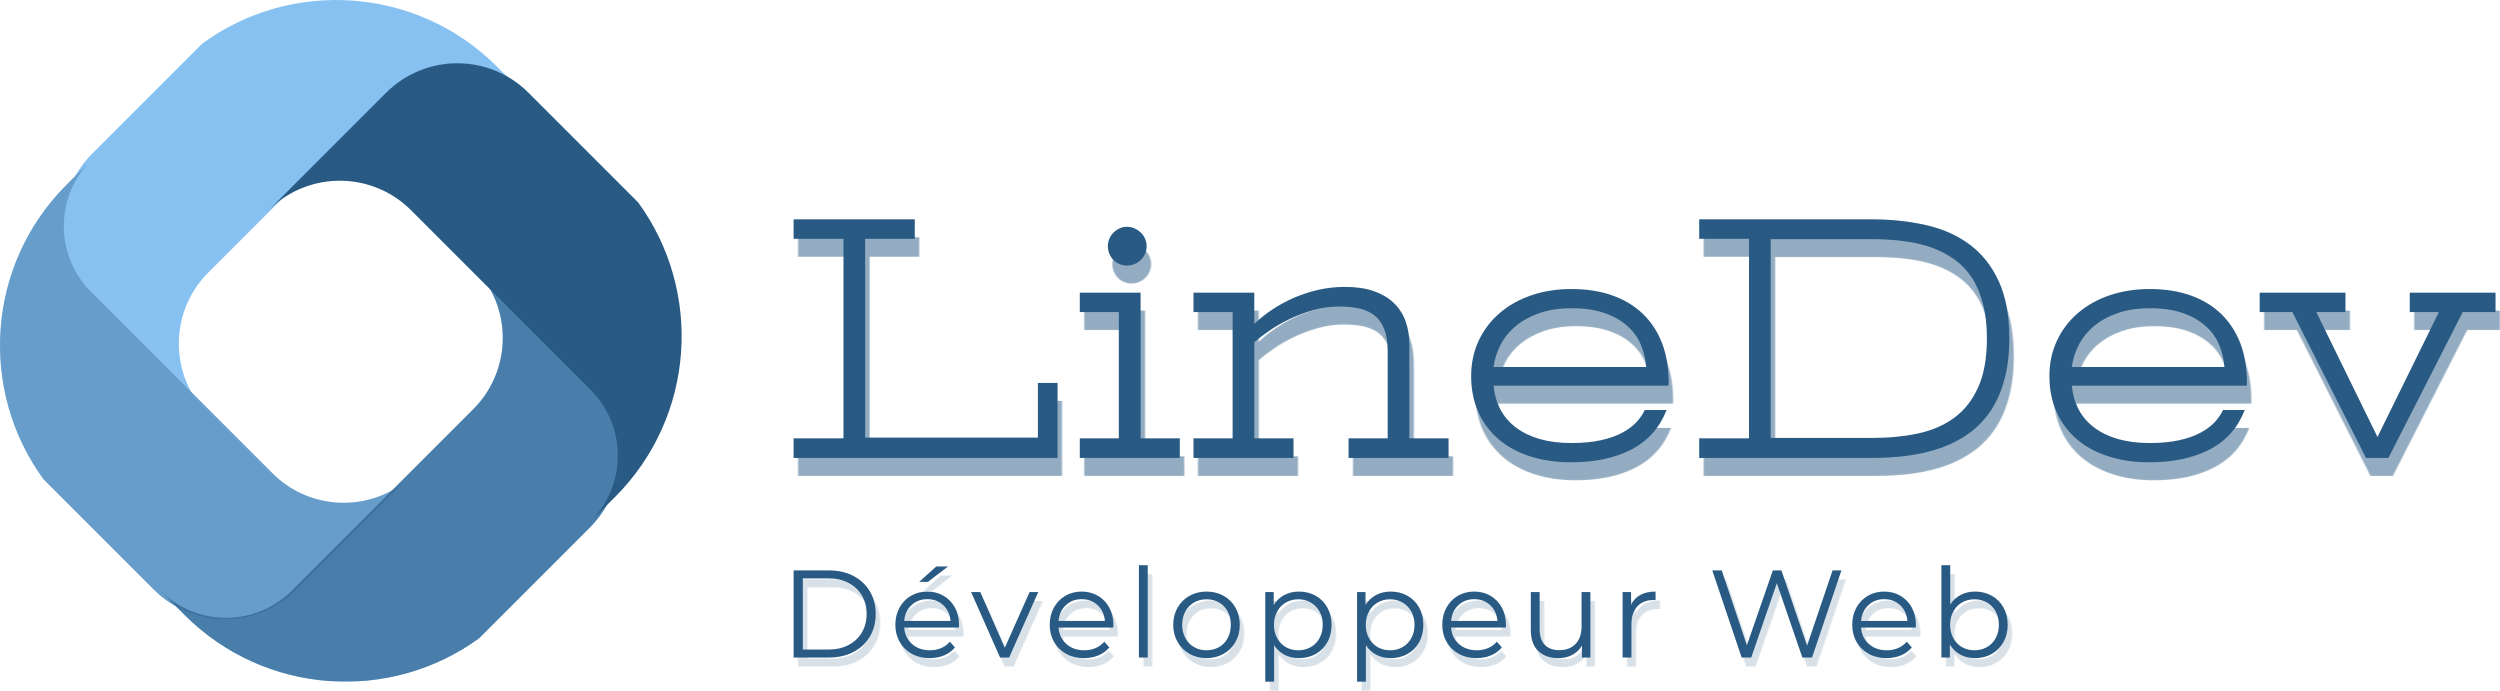
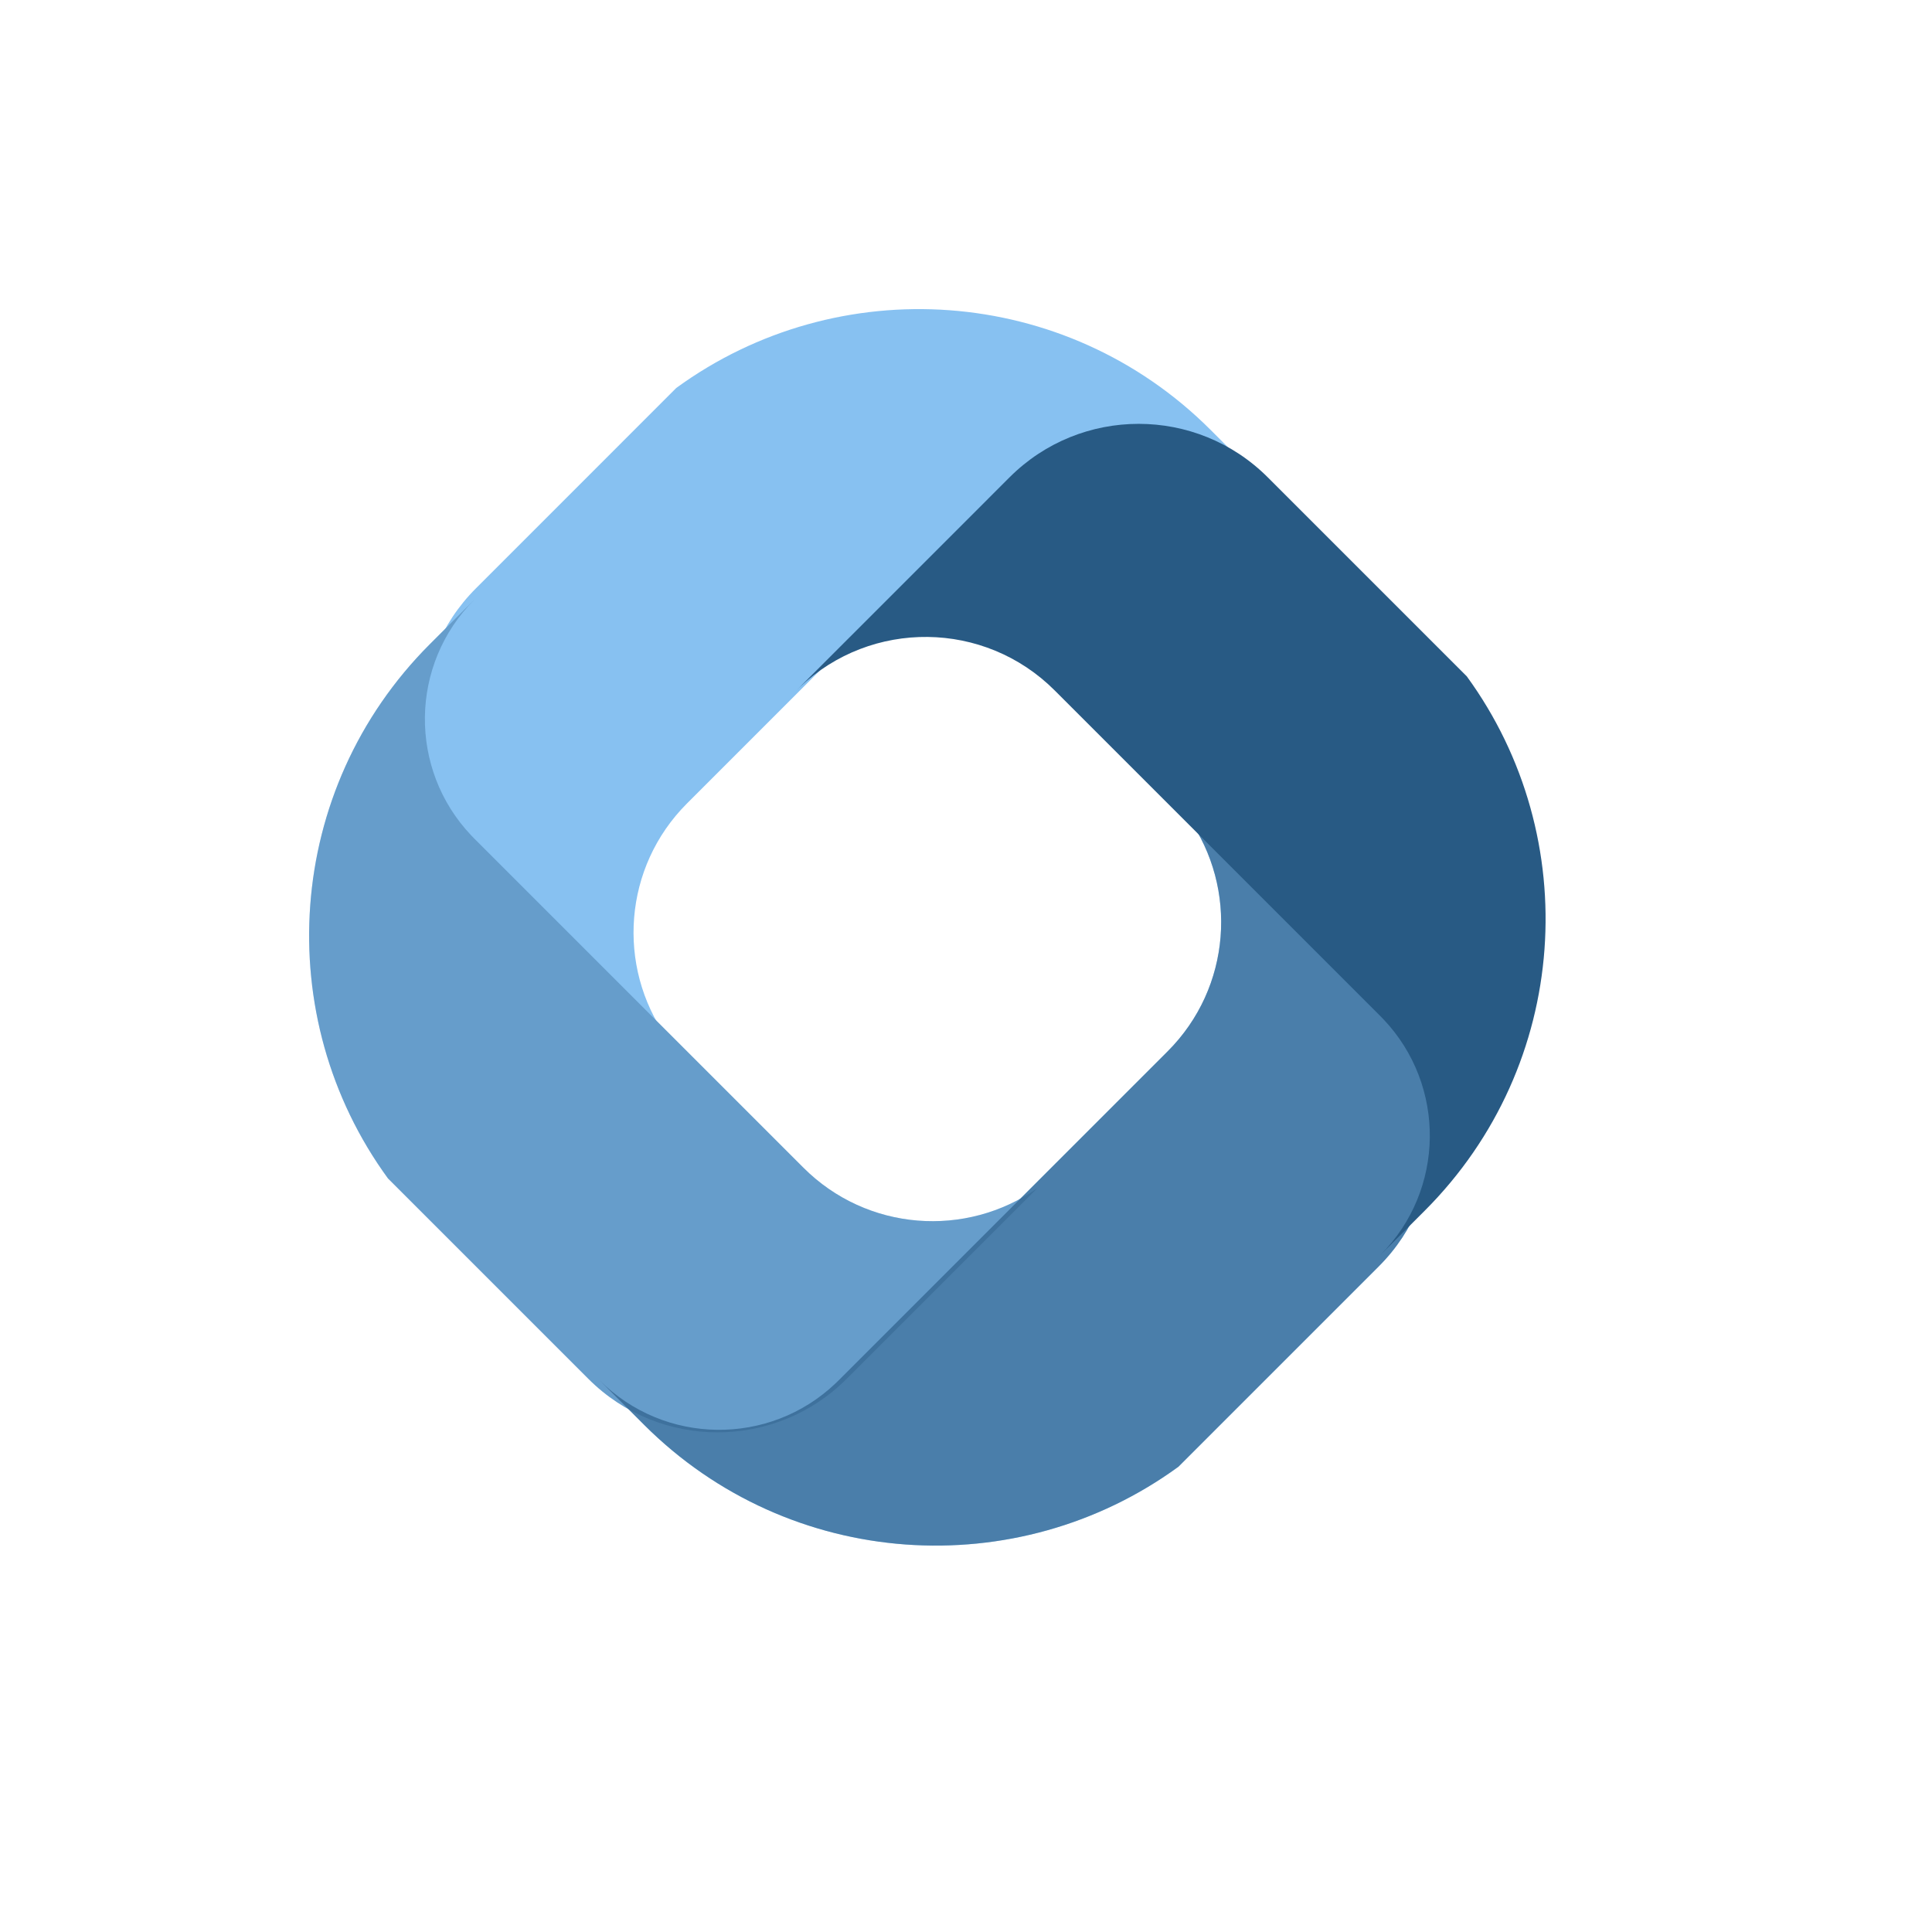
- <svg xmlns="http://www.w3.org/2000/svg" viewBox="486.402 375.402 558.196 154.197" width="5000" height="1381.206" preserveAspectRatio="none">
-   <defs />
+ <svg xmlns="http://www.w3.org/2000/svg" viewBox="250 250 250" width="250" height="250" preserveAspectRatio="none">
  <style>.a--NKmLRcc0filter-floo {flood-color:#285A84;flood-opacity:0.5;}.a6izo4zJpcolor
        {fill:#285A84;fill-opacity:1;}.a6izo4zJpstrokeColor-str {stroke:#FFA8C5;stroke-opacity:1;}.aD6z1nYkhcolor
        {fill:#285A84;fill-opacity:1;}.aD6z1nYkhstrokeColor-str {stroke:#FFA8C5;stroke-opacity:1;}.aIptOCySncolors-0
        {fill:#87C1F1;fill-opacity:1;}.aIptOCySncolors-1 {fill:#285A84;fill-opacity:1;}.aZRQPZ4OM70filter-floo
        {flood-color:#285A84;flood-opacity:0.18;}
    </style>
-   <defs>
-     <filter x="-1000" y="-1000" width="5000" height="5000" id="ZRQPZ4OM7" filterUnits="userSpaceOnUse" primitiveUnits="userSpaceOnUse" color-interpolation-filters="sRGB">
-       <feGaussianBlur in="SourceGraphic" stdDeviation="0" />
-       <feOffset dx="1" dy="2" result="QShpRgXCBfp" />
-       <feFlood flood-color="#285A84" flood-opacity="0.18" in="QShpRgXCBfp" />
-       <feComposite in2="QShpRgXCBfp" operator="in" result="Ptkqo8TwyGo" />
-       <feMerge result="a90hBckAxV4Z">
-         <feMergeNode in="Ptkqo8TwyGo" />
-         <feMergeNode in="SourceGraphic" />
-       </feMerge>
-     </filter>
-     <filter x="-1000" y="-1000" width="5000" height="5000" id="--NKmLRcc" filterUnits="userSpaceOnUse" primitiveUnits="userSpaceOnUse" color-interpolation-filters="sRGB">
-       <feGaussianBlur in="SourceGraphic" stdDeviation="0" />
-       <feOffset dx="1" dy="4" result="-Tc5XgREk8O" />
-       <feFlood flood-color="#285A84" flood-opacity="0.5" in="-Tc5XgREk8O" />
-       <feComposite in2="-Tc5XgREk8O" operator="in" result="ZkkLIeZVeUh" />
-       <feMerge result="a2334jSApKap">
-         <feMergeNode in="ZkkLIeZVeUh" />
-         <feMergeNode in="SourceGraphic" />
-       </feMerge>
-     </filter>
-   </defs>
-   <g opacity="1" transform="rotate(0 486.402 375.4016)">
-     <svg width="152.196" height="152.197" x="486.402" y="375.402" version="1.1" preserveAspectRatio="none" viewBox="19.999 19.998 160.001 160.002">
+   <g opacity="1">
+     <svg width="250" height="250" x="20" y="20" version="1.1" preserveAspectRatio="none" viewBox="250 250 250">
      <g transform="matrix(1 0 0 1 0 0)">
        <g>
          <path clip-rule="evenodd" fill-rule="evenodd" d="M158.424 110.443c9.227 9.227 9.227 24.187 0 33.414l-25.94 25.94c-20.875 15.221-50.3 13.41-69.142-5.432l-5.755-5.754c8.408 8.407 21.957 8.54 30.528.4l.41-.401 42.572-42.572c8.246-8.246 9.124-21.069 2.632-30.289l24.695 24.695z" data-color="1" class="aIptOCySncolors-0" />
          <path clip-rule="evenodd" fill-rule="evenodd" d="M89.555 158.425c-9.227 9.227-24.187 9.227-33.414 0l-25.94-25.94c-15.221-20.876-13.41-50.3 5.432-69.143l5.754-5.754c-8.407 8.407-8.54 21.956-.4 30.527l.401.41L83.961 131.1c8.246 8.245 21.069 9.123 30.289 2.63l-24.695 24.696z" data-color="1" class="aIptOCySncolors-0" />
          <path clip-rule="evenodd" fill-rule="evenodd" d="M41.573 89.555c-9.227-9.227-9.227-24.186 0-33.413L67.513 30.2c20.876-15.22 50.3-13.41 69.143 5.433l5.754 5.754c-8.407-8.408-21.956-8.541-30.527-.4l-.41.4L68.9 83.962c-8.246 8.246-9.123 21.07-2.632 30.29L41.573 89.554z" data-color="1" class="aIptOCySncolors-0" />
          <path opacity=".648" clip-rule="evenodd" fill-rule="evenodd" d="M158.424 110.444c9.227 9.227 9.227 24.187 0 33.414l-25.94 25.94c-20.876 15.221-50.3 13.41-69.143-5.432l-5.754-5.754c8.407 8.407 21.956 8.54 30.527.4l.41-.401 42.574-42.573c8.245-8.246 9.123-21.069 2.63-30.289l24.696 24.695z" data-color="2" class="aIptOCySncolors-1" />
          <path clip-rule="evenodd" fill-rule="evenodd" opacity=".351" d="M89.556 158.426c-9.227 9.227-24.187 9.227-33.414 0l-25.94-25.94c-15.221-20.876-13.41-50.3 5.432-69.143l5.754-5.754c-8.407 8.407-8.54 21.956-.4 30.527l.401.41L83.962 131.1c8.245 8.246 21.069 9.123 30.289 2.632l-24.695 24.695z" data-color="2" class="aIptOCySncolors-1" />
          <path clip-rule="evenodd" fill-rule="evenodd" d="M110.634 41.766c9.227-9.227 24.187-9.227 33.414 0l25.75 25.749c15.22 20.876 13.41 50.3-5.433 69.143l-5.755 5.754c8.408-8.407 8.542-21.956.4-30.527l-.4-.41-42.135-42.136c-9.085-9.085-23.728-9.225-32.983-.419l-.43.42 27.572-27.574z" data-color="2" class="aIptOCySncolors-1" />
        </g>
      </g>
    </svg>
  </g>
-   <g filter="url(#ZRQPZ4OM7)">
-     <g opacity="1" transform="rotate(0 663.5977 501.5983)">
-       <svg width="271.08" height="26" x="663.598" y="501.598" version="1.1" preserveAspectRatio="none" viewBox="4.56 -29.68 390.44 37.44">
-         <g transform="matrix(1 0 0 1 0 0)" class="a6izo4zJpcolor">
-           <path id="id-6izo4zJp15" d="M4.56 0L4.56-28L15.96-28Q20.40-28 23.80-26.22Q27.20-24.44 29.08-21.26Q30.96-18.08 30.96-14L30.96-14Q30.96-9.92 29.08-6.74Q27.20-3.56 23.80-1.78Q20.40 0 15.96 0L15.96 0L4.56 0ZM7.52-2.56L15.80-2.56Q19.48-2.56 22.24-4.02Q25-5.48 26.52-8.06Q28.04-10.64 28.04-14L28.04-14Q28.04-17.36 26.52-19.94Q25-22.52 22.24-23.98Q19.48-25.44 15.80-25.44L15.80-25.44L7.52-25.44L7.52-2.56Z M57.76-10.52L57.72-9.64L40.12-9.64Q40.36-6.36 42.64-4.34Q44.92-2.32 48.40-2.32L48.40-2.32Q50.36-2.32 52-3.02Q53.64-3.72 54.84-5.08L54.84-5.08L56.44-3.24Q55.04-1.56 52.94-0.68Q50.84 0.20 48.32 0.20L48.32 0.20Q45.08 0.20 42.58-1.18Q40.08-2.56 38.68-5Q37.28-7.44 37.28-10.52L37.28-10.52Q37.28-13.60 38.62-16.04Q39.96-18.48 42.30-19.84Q44.64-21.20 47.56-21.20L47.56-21.20Q50.48-21.20 52.80-19.84Q55.12-18.48 56.44-16.06Q57.76-13.64 57.76-10.52L57.76-10.52ZM47.56-18.76Q44.52-18.76 42.46-16.82Q40.40-14.88 40.12-11.76L40.12-11.76L55.04-11.76Q54.76-14.88 52.70-16.82Q50.64-18.76 47.56-18.76L47.56-18.76ZM44.96-24.32L50.44-29.28L54.24-29.28L47.76-24.32L44.96-24.32Z M80.44-21.04L83.24-21.04L73.88 0L70.96 0L61.64-21.04L64.60-21.04L72.48-3.12L80.44-21.04Z M107.40-10.52L107.36-9.64L89.76-9.64Q90.00-6.36 92.28-4.34Q94.56-2.32 98.04-2.32L98.04-2.32Q100.00-2.32 101.64-3.02Q103.28-3.72 104.48-5.08L104.48-5.08L106.08-3.24Q104.68-1.56 102.58-0.68Q100.48 0.20 97.96 0.20L97.96 0.20Q94.72 0.20 92.22-1.18Q89.72-2.56 88.32-5Q86.92-7.44 86.92-10.52L86.92-10.52Q86.92-13.60 88.26-16.04Q89.60-18.48 91.94-19.84Q94.28-21.20 97.20-21.20L97.20-21.20Q100.12-21.20 102.44-19.84Q104.76-18.48 106.08-16.06Q107.40-13.64 107.40-10.52L107.40-10.52ZM97.20-18.76Q94.16-18.76 92.10-16.82Q90.04-14.88 89.76-11.76L89.76-11.76L104.68-11.76Q104.40-14.88 102.34-16.82Q100.28-18.76 97.20-18.76L97.20-18.76Z M115.60 0L115.60-29.68L118.44-29.68L118.44 0L115.60 0Z M137.36 0.20Q134.32 0.20 131.88-1.18Q129.44-2.56 128.04-5Q126.64-7.44 126.64-10.52L126.64-10.52Q126.64-13.60 128.04-16.04Q129.44-18.48 131.88-19.84Q134.32-21.20 137.36-21.20L137.36-21.20Q140.40-21.20 142.84-19.84Q145.28-18.48 146.66-16.04Q148.04-13.60 148.04-10.52L148.04-10.52Q148.04-7.44 146.66-5Q145.28-2.56 142.84-1.18Q140.40 0.20 137.36 0.20L137.36 0.20ZM137.36-2.32Q139.60-2.32 141.38-3.34Q143.16-4.36 144.16-6.24Q145.16-8.12 145.16-10.52L145.16-10.52Q145.16-12.92 144.16-14.80Q143.16-16.68 141.38-17.70Q139.60-18.72 137.36-18.72L137.36-18.72Q135.12-18.72 133.34-17.70Q131.56-16.68 130.54-14.80Q129.52-12.92 129.52-10.52L129.52-10.52Q129.52-8.12 130.54-6.24Q131.56-4.36 133.34-3.34Q135.12-2.32 137.36-2.32L137.36-2.32Z M167.08-21.20Q170.04-21.20 172.44-19.86Q174.84-18.52 176.20-16.08Q177.56-13.64 177.56-10.52L177.56-10.52Q177.56-7.36 176.20-4.92Q174.84-2.48 172.46-1.14Q170.08 0.20 167.08 0.20L167.08 0.20Q164.52 0.20 162.46-0.86Q160.40-1.92 159.08-3.96L159.08-3.96L159.08 7.76L156.24 7.76L156.24-21.04L158.96-21.04L158.96-16.88Q160.24-18.96 162.34-20.08Q164.44-21.20 167.08-21.20L167.08-21.20ZM166.88-2.32Q169.08-2.32 170.88-3.34Q172.68-4.36 173.70-6.24Q174.72-8.12 174.72-10.52L174.72-10.52Q174.72-12.92 173.70-14.78Q172.68-16.64 170.88-17.68Q169.08-18.72 166.88-18.72L166.88-18.72Q164.64-18.72 162.86-17.68Q161.08-16.64 160.06-14.78Q159.04-12.92 159.04-10.52L159.04-10.52Q159.04-8.12 160.06-6.24Q161.08-4.36 162.86-3.34Q164.64-2.32 166.88-2.32L166.88-2.32Z M196.60-21.20Q199.56-21.20 201.96-19.86Q204.36-18.52 205.72-16.08Q207.08-13.64 207.08-10.52L207.08-10.52Q207.08-7.36 205.72-4.92Q204.36-2.48 201.98-1.14Q199.60 0.20 196.60 0.20L196.60 0.20Q194.04 0.20 191.98-0.86Q189.92-1.92 188.60-3.96L188.60-3.96L188.60 7.76L185.76 7.76L185.76-21.04L188.48-21.04L188.48-16.88Q189.76-18.96 191.86-20.08Q193.96-21.20 196.60-21.20L196.60-21.20ZM196.40-2.32Q198.60-2.32 200.40-3.34Q202.20-4.36 203.22-6.24Q204.24-8.12 204.24-10.52L204.24-10.52Q204.24-12.92 203.22-14.78Q202.20-16.64 200.40-17.68Q198.60-18.72 196.40-18.72L196.40-18.72Q194.16-18.72 192.38-17.68Q190.60-16.64 189.58-14.78Q188.56-12.92 188.56-10.52L188.56-10.52Q188.56-8.12 189.58-6.24Q190.60-4.36 192.38-3.34Q194.16-2.32 196.40-2.32L196.40-2.32Z M233.64-10.52L233.60-9.64L216.00-9.64Q216.24-6.36 218.52-4.34Q220.80-2.32 224.28-2.32L224.28-2.32Q226.24-2.32 227.88-3.02Q229.52-3.72 230.72-5.08L230.72-5.08L232.32-3.24Q230.92-1.56 228.82-0.68Q226.72 0.20 224.20 0.20L224.20 0.20Q220.96 0.20 218.46-1.18Q215.96-2.56 214.56-5Q213.16-7.44 213.16-10.52L213.16-10.52Q213.16-13.60 214.50-16.04Q215.84-18.48 218.18-19.84Q220.52-21.20 223.44-21.20L223.44-21.20Q226.36-21.20 228.68-19.84Q231.00-18.48 232.32-16.06Q233.64-13.64 233.64-10.52L233.64-10.52ZM223.44-18.76Q220.40-18.76 218.34-16.82Q216.28-14.88 216.00-11.76L216.00-11.76L230.92-11.76Q230.64-14.88 228.58-16.82Q226.52-18.76 223.44-18.76L223.44-18.76Z M257.96-21.04L260.80-21.04L260.80 0L258.08 0L258.08-3.84Q256.96-1.92 255.00-0.86Q253.04 0.20 250.52 0.20L250.52 0.20Q246.40 0.20 244.02-2.10Q241.64-4.40 241.64-8.84L241.64-8.84L241.64-21.04L244.48-21.04L244.48-9.12Q244.48-5.80 246.12-4.08Q247.76-2.36 250.80-2.36L250.80-2.36Q254.12-2.36 256.04-4.38Q257.96-6.40 257.96-10L257.96-10L257.96-21.04Z M273.88-16.92Q274.88-19.04 276.86-20.12Q278.84-21.20 281.76-21.20L281.76-21.20L281.76-18.44L281.08-18.48Q277.76-18.48 275.88-16.44Q274.00-14.40 274.00-10.72L274.00-10.72L274.00 0L271.16 0L271.16-21.04L273.88-21.04L273.88-16.92Z M338.68-28L341.52-28L332.08 0L328.96 0L320.76-23.88L312.52 0L309.44 0L300.00-28L303.04-28L311.12-3.92L319.48-28L322.24-28L330.48-3.80L338.68-28Z M365.48-10.52L365.44-9.64L347.84-9.64Q348.08-6.36 350.36-4.34Q352.64-2.32 356.12-2.32L356.12-2.32Q358.08-2.32 359.72-3.02Q361.36-3.72 362.56-5.08L362.56-5.08L364.16-3.24Q362.76-1.56 360.66-0.68Q358.56 0.20 356.04 0.20L356.04 0.20Q352.80 0.20 350.30-1.18Q347.80-2.56 346.40-5Q345-7.44 345-10.52L345-10.52Q345-13.60 346.34-16.04Q347.68-18.48 350.02-19.84Q352.36-21.20 355.28-21.20L355.28-21.20Q358.20-21.20 360.52-19.84Q362.84-18.48 364.16-16.06Q365.48-13.64 365.48-10.52L365.48-10.52ZM355.28-18.76Q352.24-18.76 350.18-16.82Q348.12-14.88 347.84-11.76L347.84-11.76L362.76-11.76Q362.48-14.88 360.42-16.82Q358.36-18.76 355.28-18.76L355.28-18.76Z M384.52-21.20Q387.48-21.20 389.88-19.86Q392.28-18.52 393.64-16.08Q395-13.64 395-10.52L395-10.52Q395-7.40 393.64-4.96Q392.28-2.52 389.88-1.16Q387.48 0.20 384.52 0.20L384.52 0.20Q381.88 0.20 379.78-0.92Q377.68-2.04 376.40-4.16L376.40-4.16L376.40 0L373.68 0L373.68-29.68L376.52-29.68L376.52-17.04Q377.84-19.08 379.90-20.14Q381.96-21.20 384.52-21.20L384.52-21.20ZM384.32-2.32Q386.52-2.32 388.32-3.34Q390.12-4.36 391.14-6.24Q392.16-8.12 392.16-10.52L392.16-10.52Q392.16-12.92 391.14-14.80Q390.12-16.68 388.32-17.70Q386.52-18.72 384.32-18.72L384.32-18.72Q382.08-18.72 380.30-17.70Q378.52-16.68 377.50-14.80Q376.48-12.92 376.48-10.52L376.48-10.52Q376.48-8.12 377.50-6.24Q378.52-4.36 380.30-3.34Q382.08-2.32 384.32-2.32L384.32-2.32Z" />
-         </g>
-       </svg>
-     </g>
-   </g>
-   <g filter="url(#--NKmLRcc)">
-     <g opacity="1" transform="rotate(0 663.5978 424.3796)">
-       <svg width="380" height="54.241" x="663.598" y="424.38" version="1.1" preserveAspectRatio="none" viewBox="1.602 -26.836 191.426 27.324">
-         <g transform="matrix(1 0 0 1 0 0)" class="aD6z1nYkhcolor">
-           <path id="id-D6z1nYkh7" d="M1.60-24.65L1.60-26.84L15.23-26.84L15.23-24.65L9.65-24.65L9.65-2.29L29.08-2.29L29.08-8.44L31.29-8.44L31.29 0L1.60 0L1.60-2.21L7.21-2.21L7.21-24.65L1.60-24.65Z M33.79-16.41L33.79-18.59L40.63-18.59L40.63-2.21L45.04-2.21L45.04 0L33.79 0L33.79-2.21L38.18-2.21L38.18-16.41L33.79-16.41ZM36.95-23.81L36.95-23.81Q36.95-24.26 37.12-24.66Q37.29-25.06 37.58-25.35Q37.87-25.64 38.26-25.82Q38.65-26.00 39.10-26.00L39.10-26.00Q39.55-26.00 39.95-25.82Q40.35-25.64 40.65-25.35Q40.96-25.06 41.13-24.66Q41.31-24.26 41.31-23.81L41.31-23.81Q41.31-23.36 41.13-22.96Q40.96-22.56 40.65-22.27Q40.35-21.97 39.95-21.81Q39.55-21.64 39.10-21.64L39.10-21.64Q38.65-21.64 38.26-21.81Q37.87-21.97 37.58-22.27Q37.29-22.56 37.12-22.96Q36.95-23.36 36.95-23.81Z M46.58-16.41L46.58-18.59L53.42-18.59L53.42-15.08Q54.34-15.96 55.47-16.71Q56.60-17.46 57.91-18.03Q59.22-18.59 60.66-18.92Q62.11-19.24 63.63-19.24L63.63-19.24Q65.45-19.24 66.81-18.78Q68.16-18.32 69.06-17.48Q69.96-16.64 70.41-15.44Q70.86-14.24 70.86-12.75L70.86-12.75L70.86-2.21L75.27-2.21L75.27 0L64.02 0L64.02-2.21L68.42-2.21L68.42-12.03Q68.42-13.52 68.04-14.48Q67.66-15.45 66.95-16.02Q66.25-16.58 65.24-16.81Q64.24-17.03 62.99-17.03L62.99-17.03Q61.52-17.03 60.12-16.64Q58.71-16.25 57.47-15.66Q56.23-15.08 55.19-14.37Q54.14-13.65 53.42-13.01L53.42-13.01L53.42-2.21L57.83-2.21L57.83 0L46.58 0L46.58-2.21L50.98-2.21L50.98-16.41L46.58-16.41Z M80.33-10.23L97.50-10.23Q97.40-11.56 96.89-12.75Q96.39-13.95 95.37-14.85Q94.36-15.76 92.81-16.30Q91.27-16.84 89.10-16.84L89.10-16.84Q87.07-16.84 85.51-16.30Q83.95-15.76 82.85-14.85Q81.76-13.95 81.13-12.75Q80.51-11.56 80.33-10.23L80.33-10.23ZM89.06 0.49L89.06 0.49Q86.50 0.49 84.42-0.19Q82.34-0.86 80.88-2.12Q79.41-3.38 78.61-5.18Q77.81-6.97 77.81-9.20L77.81-9.20Q77.81-11.37 78.65-13.17Q79.49-14.98 81.00-16.28Q82.50-17.58 84.57-18.29Q86.64-19.00 89.10-19.00L89.10-19.00Q91.66-19.00 93.69-18.28Q95.72-17.56 97.13-16.20Q98.54-14.84 99.28-12.91Q100.02-10.98 100.02-8.55L100.02-8.55L100.02-8.13L80.33-8.13Q80.47-6.64 81.10-5.45Q81.74-4.26 82.85-3.42Q83.96-2.58 85.52-2.13Q87.07-1.68 89.06-1.68L89.06-1.68Q90.98-1.68 92.39-1.99Q93.81-2.30 94.79-2.83Q95.78-3.36 96.40-4.02Q97.01-4.69 97.34-5.39L97.34-5.39L99.79-5.39Q98.63-2.42 95.87-0.97Q93.11 0.49 89.06 0.49Z M103.46-24.65L103.46-26.84L122.85-26.84Q126.15-26.84 128.98-26.19Q131.82-25.55 133.90-23.99Q135.98-22.44 137.16-19.86Q138.34-17.29 138.34-13.44L138.34-13.44Q138.34-10.86 137.80-8.86Q137.27-6.86 136.29-5.37Q135.31-3.89 133.92-2.85Q132.52-1.82 130.81-1.19Q129.10-0.57 127.10-0.28Q125.10 0 122.89 0L122.89 0L103.46 0L103.46-2.21L109.06-2.21L109.06-24.65L103.46-24.65ZM135.82-13.44L135.82-13.44Q135.82-15.63 135.39-17.30Q134.96-18.98 134.16-20.22Q133.36-21.46 132.21-22.30Q131.05-23.14 129.61-23.66Q128.16-24.18 126.46-24.39Q124.77-24.61 122.85-24.61L122.85-24.61L111.50-24.61L111.50-2.25L122.85-2.25Q125.72-2.25 128.11-2.76Q130.49-3.28 132.20-4.56Q133.91-5.84 134.86-8.00Q135.82-10.16 135.82-13.44Z M145.37-10.23L162.54-10.23Q162.44-11.56 161.93-12.75Q161.43-13.95 160.41-14.85Q159.39-15.76 157.85-16.30Q156.31-16.84 154.14-16.84L154.14-16.84Q152.11-16.84 150.55-16.30Q148.98-15.76 147.89-14.85Q146.80-13.95 146.17-12.75Q145.55-11.56 145.37-10.23L145.37-10.23ZM154.10 0.49L154.10 0.49Q151.54 0.49 149.46-0.19Q147.38-0.86 145.92-2.12Q144.45-3.38 143.65-5.18Q142.85-6.97 142.85-9.20L142.85-9.20Q142.85-11.37 143.69-13.17Q144.53-14.98 146.04-16.28Q147.54-17.58 149.61-18.29Q151.68-19.00 154.14-19.00L154.14-19.00Q156.70-19.00 158.73-18.28Q160.76-17.56 162.17-16.20Q163.57-14.84 164.32-12.91Q165.06-10.98 165.06-8.55L165.06-8.55L165.06-8.13L145.37-8.13Q145.51-6.64 146.14-5.45Q146.78-4.26 147.89-3.42Q149.00-2.58 150.56-2.13Q152.11-1.68 154.10-1.68L154.10-1.68Q156.02-1.68 157.43-1.99Q158.85-2.30 159.83-2.83Q160.82-3.36 161.44-4.02Q162.05-4.69 162.38-5.39L162.38-5.39L164.82-5.39Q163.67-2.42 160.91-0.97Q158.14 0.49 154.10 0.49Z M166.50-16.41L166.50-18.59L176.15-18.59L176.15-16.41L172.87-16.41L179.75-2.36L186.66-16.41L183.38-16.41L183.38-18.59L193.03-18.59L193.03-16.41L189.34-16.41L180.98 0L178.46 0L170.18-16.41L166.50-16.41Z" />
-         </g>
-       </svg>
-     </g>
-   </g>
</svg>
